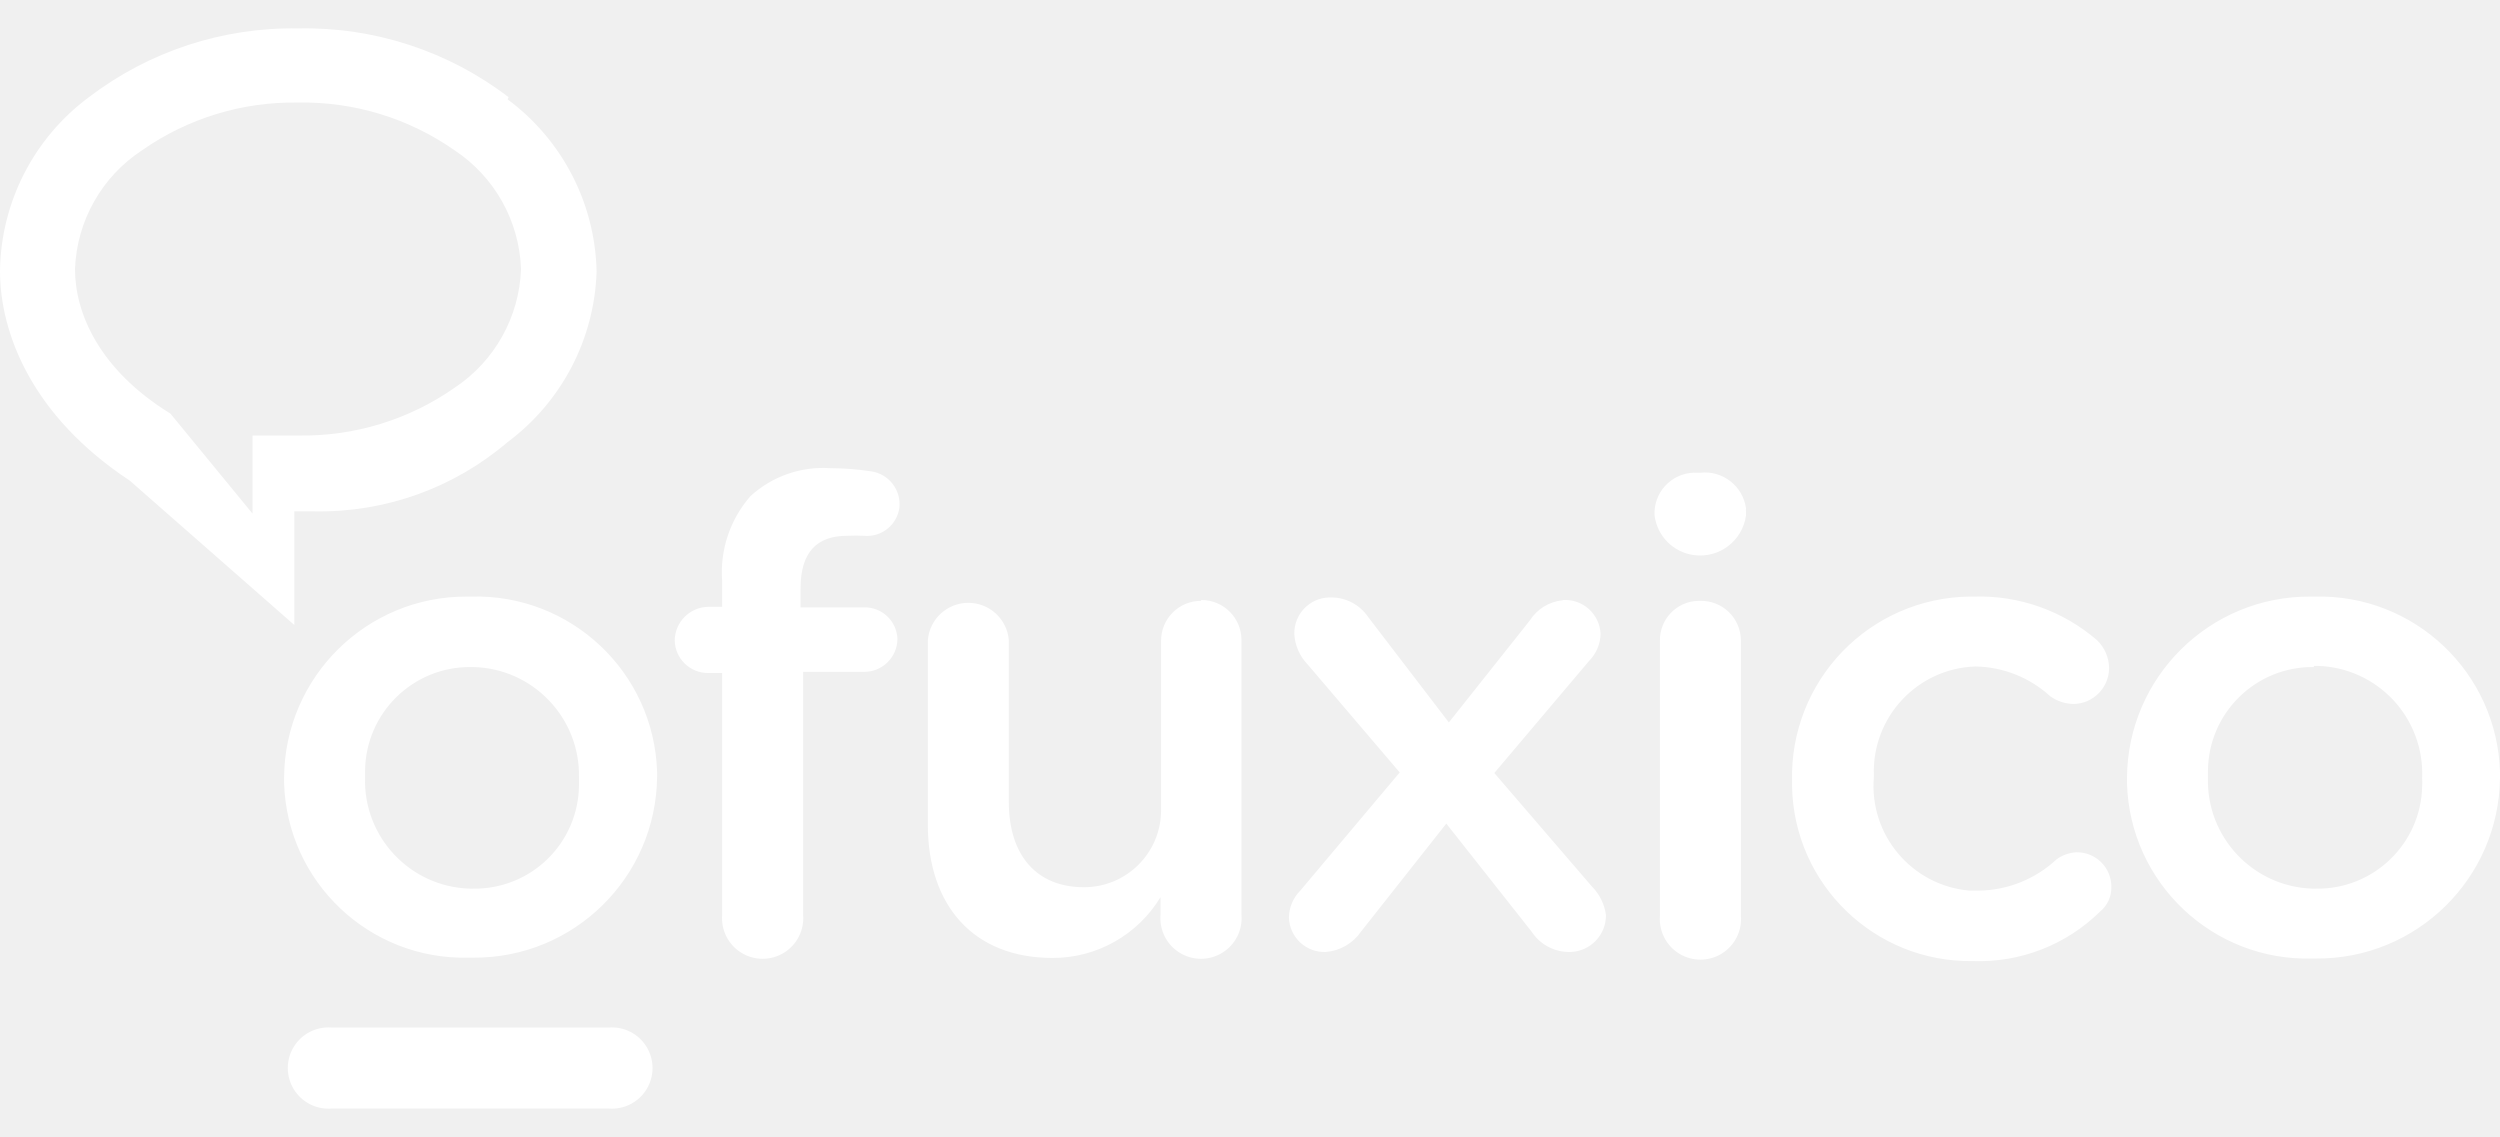
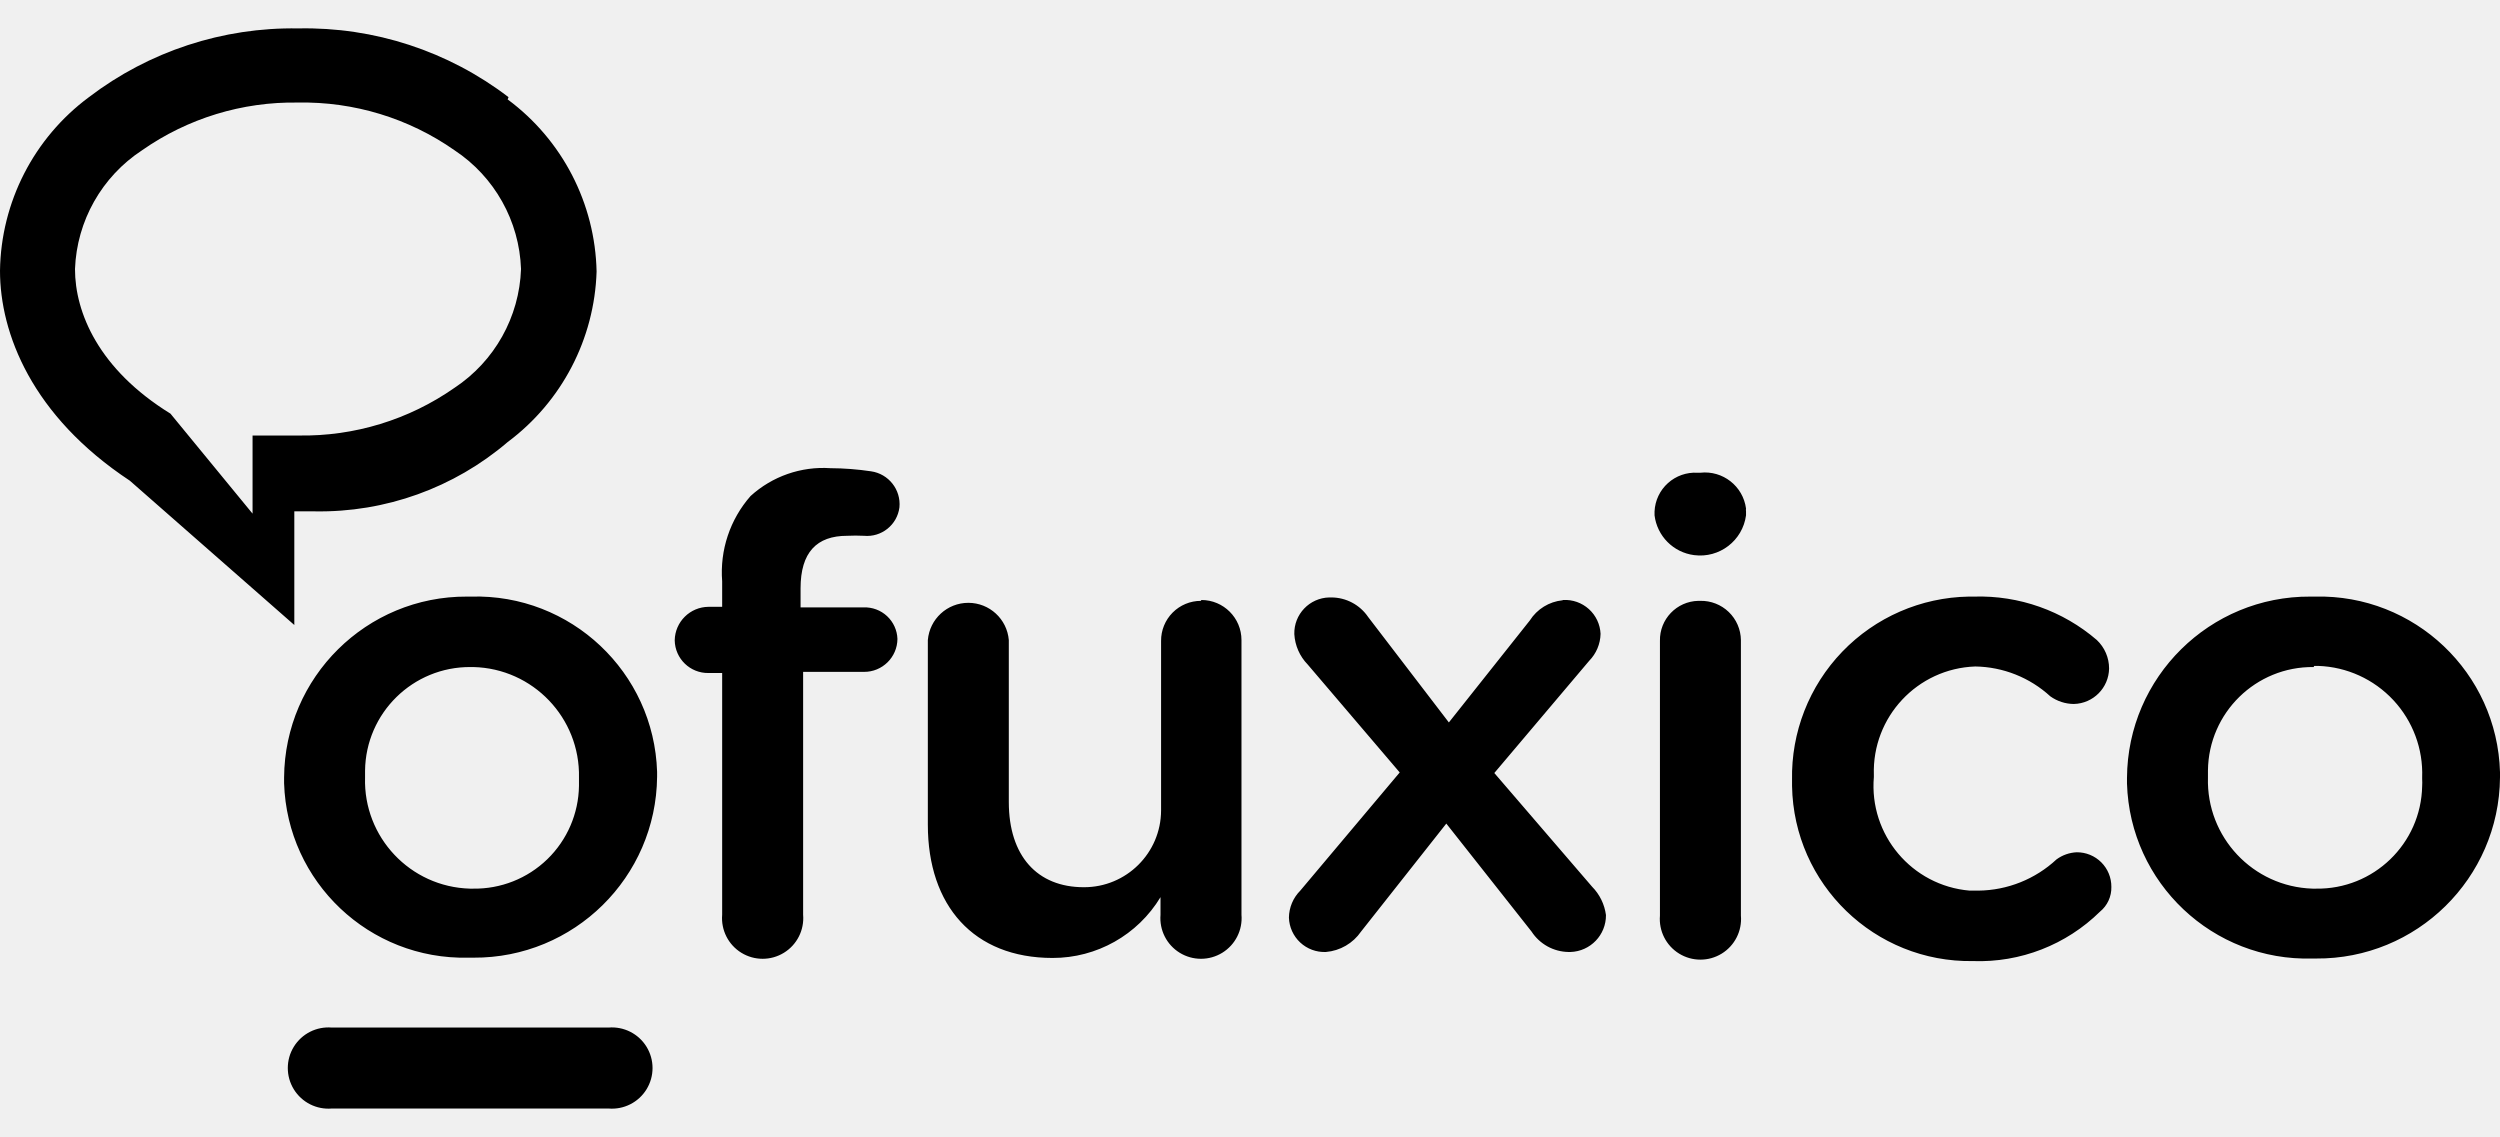
<svg xmlns="http://www.w3.org/2000/svg" id="Camada_1" data-name="Camada 1" viewBox="0 0 88 40">
  <defs>
-     <style>.cls-1{fill:#fff;fill-rule:evenodd;}</style>
+     <style>.cls-1{fill:#000;fill-rule:evenodd}</style>
  </defs>
-   <path class="cls-1" d="M21.42,36.17a1.43,1.43,0,1,1,0,2.85H11.68a1.43,1.43,0,1,1,0-2.85ZM69.49,21a6.33,6.33,0,0,1,4.32,1.53,1.38,1.38,0,0,1,.43,1A1.27,1.27,0,0,1,73,24.78h0a1.44,1.44,0,0,1-.83-.27,4,4,0,0,0-2.64-1.05,3.7,3.7,0,0,0-3.57,3.82v.07h0a3.7,3.7,0,0,0,3.37,4l.31,0a4.09,4.09,0,0,0,2.75-1.1A1.29,1.29,0,0,1,73.1,30a1.21,1.21,0,0,1,1.22,1.22h0a1.09,1.09,0,0,1-.4.87,6.07,6.07,0,0,1-4.47,1.74,6.27,6.27,0,0,1-6.37-6.16v-.21A6.33,6.33,0,0,1,69.3,21Zm12,0A6.36,6.36,0,0,1,88,27.18v.19h0a6.43,6.43,0,0,1-6.48,6.37H81.4a6.35,6.35,0,0,1-6.53-6.16v-.2A6.42,6.42,0,0,1,81.33,21h.11ZM16.58,21a6.37,6.37,0,0,1,6.55,6.17v.17h0a6.43,6.43,0,0,1-6.47,6.37h-.18A6.34,6.34,0,0,1,10,27.57v-.2A6.41,6.41,0,0,1,16.44,21Zm25.71.12a1.41,1.41,0,0,1,1.41,1.41v9.67a1.43,1.43,0,1,1-2.85,0v-.62a4.43,4.43,0,0,1-3.8,2.14c-2.78,0-4.39-1.84-4.39-4.69v-6.5a1.43,1.43,0,0,1,2.85,0v5.7c0,1.9,1,3,2.64,3a2.71,2.71,0,0,0,2.72-2.7c0-.12,0-.23,0-.34V22.56a1.4,1.4,0,0,1,1.4-1.41h0Zm12.73,0a1.25,1.25,0,0,1,1.32,1.19v0a1.39,1.39,0,0,1-.4.95l-3.34,3.95,3.44,4a1.75,1.75,0,0,1,.49,1,1.29,1.29,0,0,1-1.25,1.3h-.07a1.58,1.58,0,0,1-1.3-.72l-3-3.8-3,3.8a1.67,1.67,0,0,1-1.24.72,1.25,1.25,0,0,1-1.3-1.21v0a1.37,1.37,0,0,1,.4-.95l3.5-4.16-3.24-3.8a1.67,1.67,0,0,1-.47-1.07,1.26,1.26,0,0,1,1.23-1.29h.07a1.57,1.57,0,0,1,1.3.69L51,25.43l2.85-3.59A1.55,1.55,0,0,1,55,21.13ZM29.23,16.48a9.73,9.73,0,0,1,1.43.11,1.17,1.17,0,0,1,1,1.27,1.15,1.15,0,0,1-1.25,1,5.85,5.85,0,0,0-.59,0c-1.07,0-1.64.58-1.64,1.85v.67H30.4a1.15,1.15,0,0,1,1.19,1.11v0a1.17,1.17,0,0,1-1.18,1.16H28.27v8.55a1.43,1.43,0,1,1-2.85,0V23.69h-.48a1.17,1.17,0,0,1-1.19-1.15h0a1.2,1.2,0,0,1,1.19-1.18h.48v-.9a4.07,4.07,0,0,1,1-3A3.79,3.79,0,0,1,29.23,16.48Zm30.62,4.67a1.4,1.4,0,0,1,1.43,1.38v9.7a1.43,1.43,0,1,1-2.85,0V22.56a1.38,1.38,0,0,1,1.35-1.41Zm21.59,2.33a3.68,3.68,0,0,0-3.72,3.64c0,.09,0,.17,0,.25h0a3.8,3.8,0,0,0,3.68,3.91h.12a3.68,3.68,0,0,0,3.74-3.61,2,2,0,0,0,0-.25v-.05a3.79,3.79,0,0,0-3.66-3.93h-.14Zm-64.87,0a3.69,3.69,0,0,0-3.72,3.65v.24h0a3.8,3.8,0,0,0,3.69,3.91h.11a3.67,3.67,0,0,0,3.73-3.62v-.29a3.81,3.81,0,0,0-3.72-3.89h-.09Zm43.28-6.84a1.46,1.46,0,0,1,1.61,1.26.31.31,0,0,0,0,.1v.14a1.63,1.63,0,0,1-1.83,1.4,1.61,1.61,0,0,1-1.39-1.4V18a1.43,1.43,0,0,1,1.51-1.36Z" />
-   <path class="cls-1" d="M16,13.65a9.3,9.3,0,0,1-5.49,1.68H8.89v2.75L6,14.56C3.47,13,2.64,11,2.64,9.47A5.23,5.23,0,0,1,5,5.29a9.3,9.3,0,0,1,5.49-1.68A9.3,9.3,0,0,1,16,5.29a5.23,5.23,0,0,1,2.34,4.18A5.23,5.23,0,0,1,16,13.65m1.9-10.23A11.78,11.78,0,0,0,10.5,1,11.82,11.82,0,0,0,3.13,3.42,7.74,7.74,0,0,0,0,9.53c0,2.2,1.12,5.11,4.57,7.39L10.36,22V18h.72a10.18,10.18,0,0,0,6.79-2.44,7.79,7.79,0,0,0,3.13-6,7.74,7.74,0,0,0-3.13-6.06" />
+   <path d="M21.42 36.17a1.43 1.43 0 1 1 0 2.85h-9.74a1.43 1.43 0 1 1 0-2.85ZM69.49 21a6.33 6.33 0 0 1 4.32 1.53 1.38 1.38 0 0 1 .43 1A1.27 1.27 0 0 1 73 24.78a1.44 1.44 0 0 1-.83-.27 4 4 0 0 0-2.64-1.05 3.7 3.7 0 0 0-3.57 3.82v.07a3.7 3.7 0 0 0 3.37 4h.31a4.1 4.1 0 0 0 2.75-1.1 1.3 1.3 0 0 1 .71-.25 1.21 1.21 0 0 1 1.22 1.22 1.09 1.09 0 0 1-.4.87 6.07 6.07 0 0 1-4.47 1.74 6.27 6.27 0 0 1-6.37-6.16v-.21A6.33 6.33 0 0 1 69.3 21Zm12 0A6.36 6.36 0 0 1 88 27.18v.19a6.43 6.43 0 0 1-6.48 6.37h-.12a6.35 6.35 0 0 1-6.53-6.16v-.2A6.42 6.42 0 0 1 81.33 21h.11Zm-64.91 0a6.37 6.37 0 0 1 6.55 6.17v.17a6.43 6.43 0 0 1-6.47 6.37h-.18A6.34 6.34 0 0 1 10 27.57v-.2A6.41 6.41 0 0 1 16.44 21Zm25.71.12a1.41 1.41 0 0 1 1.41 1.41v9.67a1.43 1.43 0 1 1-2.85 0v-.62a4.43 4.43 0 0 1-3.8 2.14c-2.78 0-4.39-1.84-4.39-4.69v-6.5a1.43 1.43 0 0 1 2.85 0v5.7c0 1.9 1 3 2.64 3a2.71 2.71 0 0 0 2.72-2.7v-5.97a1.4 1.4 0 0 1 1.4-1.41Zm12.73 0a1.25 1.25 0 0 1 1.32 1.19 1.4 1.4 0 0 1-.4.95l-3.34 3.95 3.44 4a1.75 1.75 0 0 1 .49 1 1.29 1.29 0 0 1-1.25 1.3h-.07a1.58 1.58 0 0 1-1.3-.72l-3-3.8-3 3.8a1.67 1.67 0 0 1-1.24.72 1.25 1.25 0 0 1-1.3-1.21 1.37 1.37 0 0 1 .4-.95l3.5-4.16-3.24-3.8a1.67 1.67 0 0 1-.47-1.07 1.26 1.26 0 0 1 1.23-1.29h.07a1.57 1.57 0 0 1 1.3.69L51 25.43l2.85-3.59a1.55 1.55 0 0 1 1.15-.71Zm-25.79-4.64a10 10 0 0 1 1.43.11 1.17 1.17 0 0 1 1 1.27 1.15 1.15 0 0 1-1.25 1 6 6 0 0 0-.59 0c-1.07 0-1.64.58-1.64 1.85v.67h2.22a1.15 1.15 0 0 1 1.19 1.11 1.17 1.17 0 0 1-1.18 1.16h-2.14v8.55a1.43 1.43 0 1 1-2.85 0v-8.51h-.48a1.17 1.17 0 0 1-1.19-1.15 1.2 1.2 0 0 1 1.19-1.18h.48v-.9a4.07 4.07 0 0 1 1-3 3.8 3.8 0 0 1 2.81-.98m30.62 4.67a1.4 1.4 0 0 1 1.43 1.38v9.7a1.43 1.43 0 1 1-2.85 0v-9.67a1.38 1.38 0 0 1 1.35-1.41Zm21.59 2.33a3.68 3.68 0 0 0-3.72 3.64v.25a3.8 3.8 0 0 0 3.68 3.91h.12a3.68 3.68 0 0 0 3.74-3.61 2 2 0 0 0 0-.25v-.05a3.79 3.79 0 0 0-3.66-3.93h-.14Zm-64.87 0a3.69 3.69 0 0 0-3.72 3.65v.24a3.8 3.8 0 0 0 3.69 3.91h.11a3.67 3.67 0 0 0 3.73-3.62v-.29a3.81 3.81 0 0 0-3.72-3.89zm43.28-6.84a1.46 1.46 0 0 1 1.61 1.26.3.3 0 0 0 0 .1v.14a1.63 1.63 0 0 1-1.83 1.4 1.61 1.61 0 0 1-1.39-1.4V18a1.43 1.43 0 0 1 1.51-1.36ZM16 13.65a9.3 9.3 0 0 1-5.49 1.68H8.89v2.75L6 14.56C3.47 13 2.64 11 2.64 9.47A5.23 5.23 0 0 1 5 5.29a9.3 9.3 0 0 1 5.49-1.68A9.3 9.3 0 0 1 16 5.29a5.23 5.23 0 0 1 2.34 4.18A5.23 5.23 0 0 1 16 13.65m1.9-10.23A11.78 11.78 0 0 0 10.5 1a11.82 11.82 0 0 0-7.37 2.42A7.74 7.74 0 0 0 0 9.53c0 2.2 1.12 5.11 4.57 7.39L10.36 22v-4h.72a10.18 10.18 0 0 0 6.79-2.44 7.79 7.79 0 0 0 3.13-6 7.74 7.74 0 0 0-3.13-6.06" class="cls-1" />
</svg>
